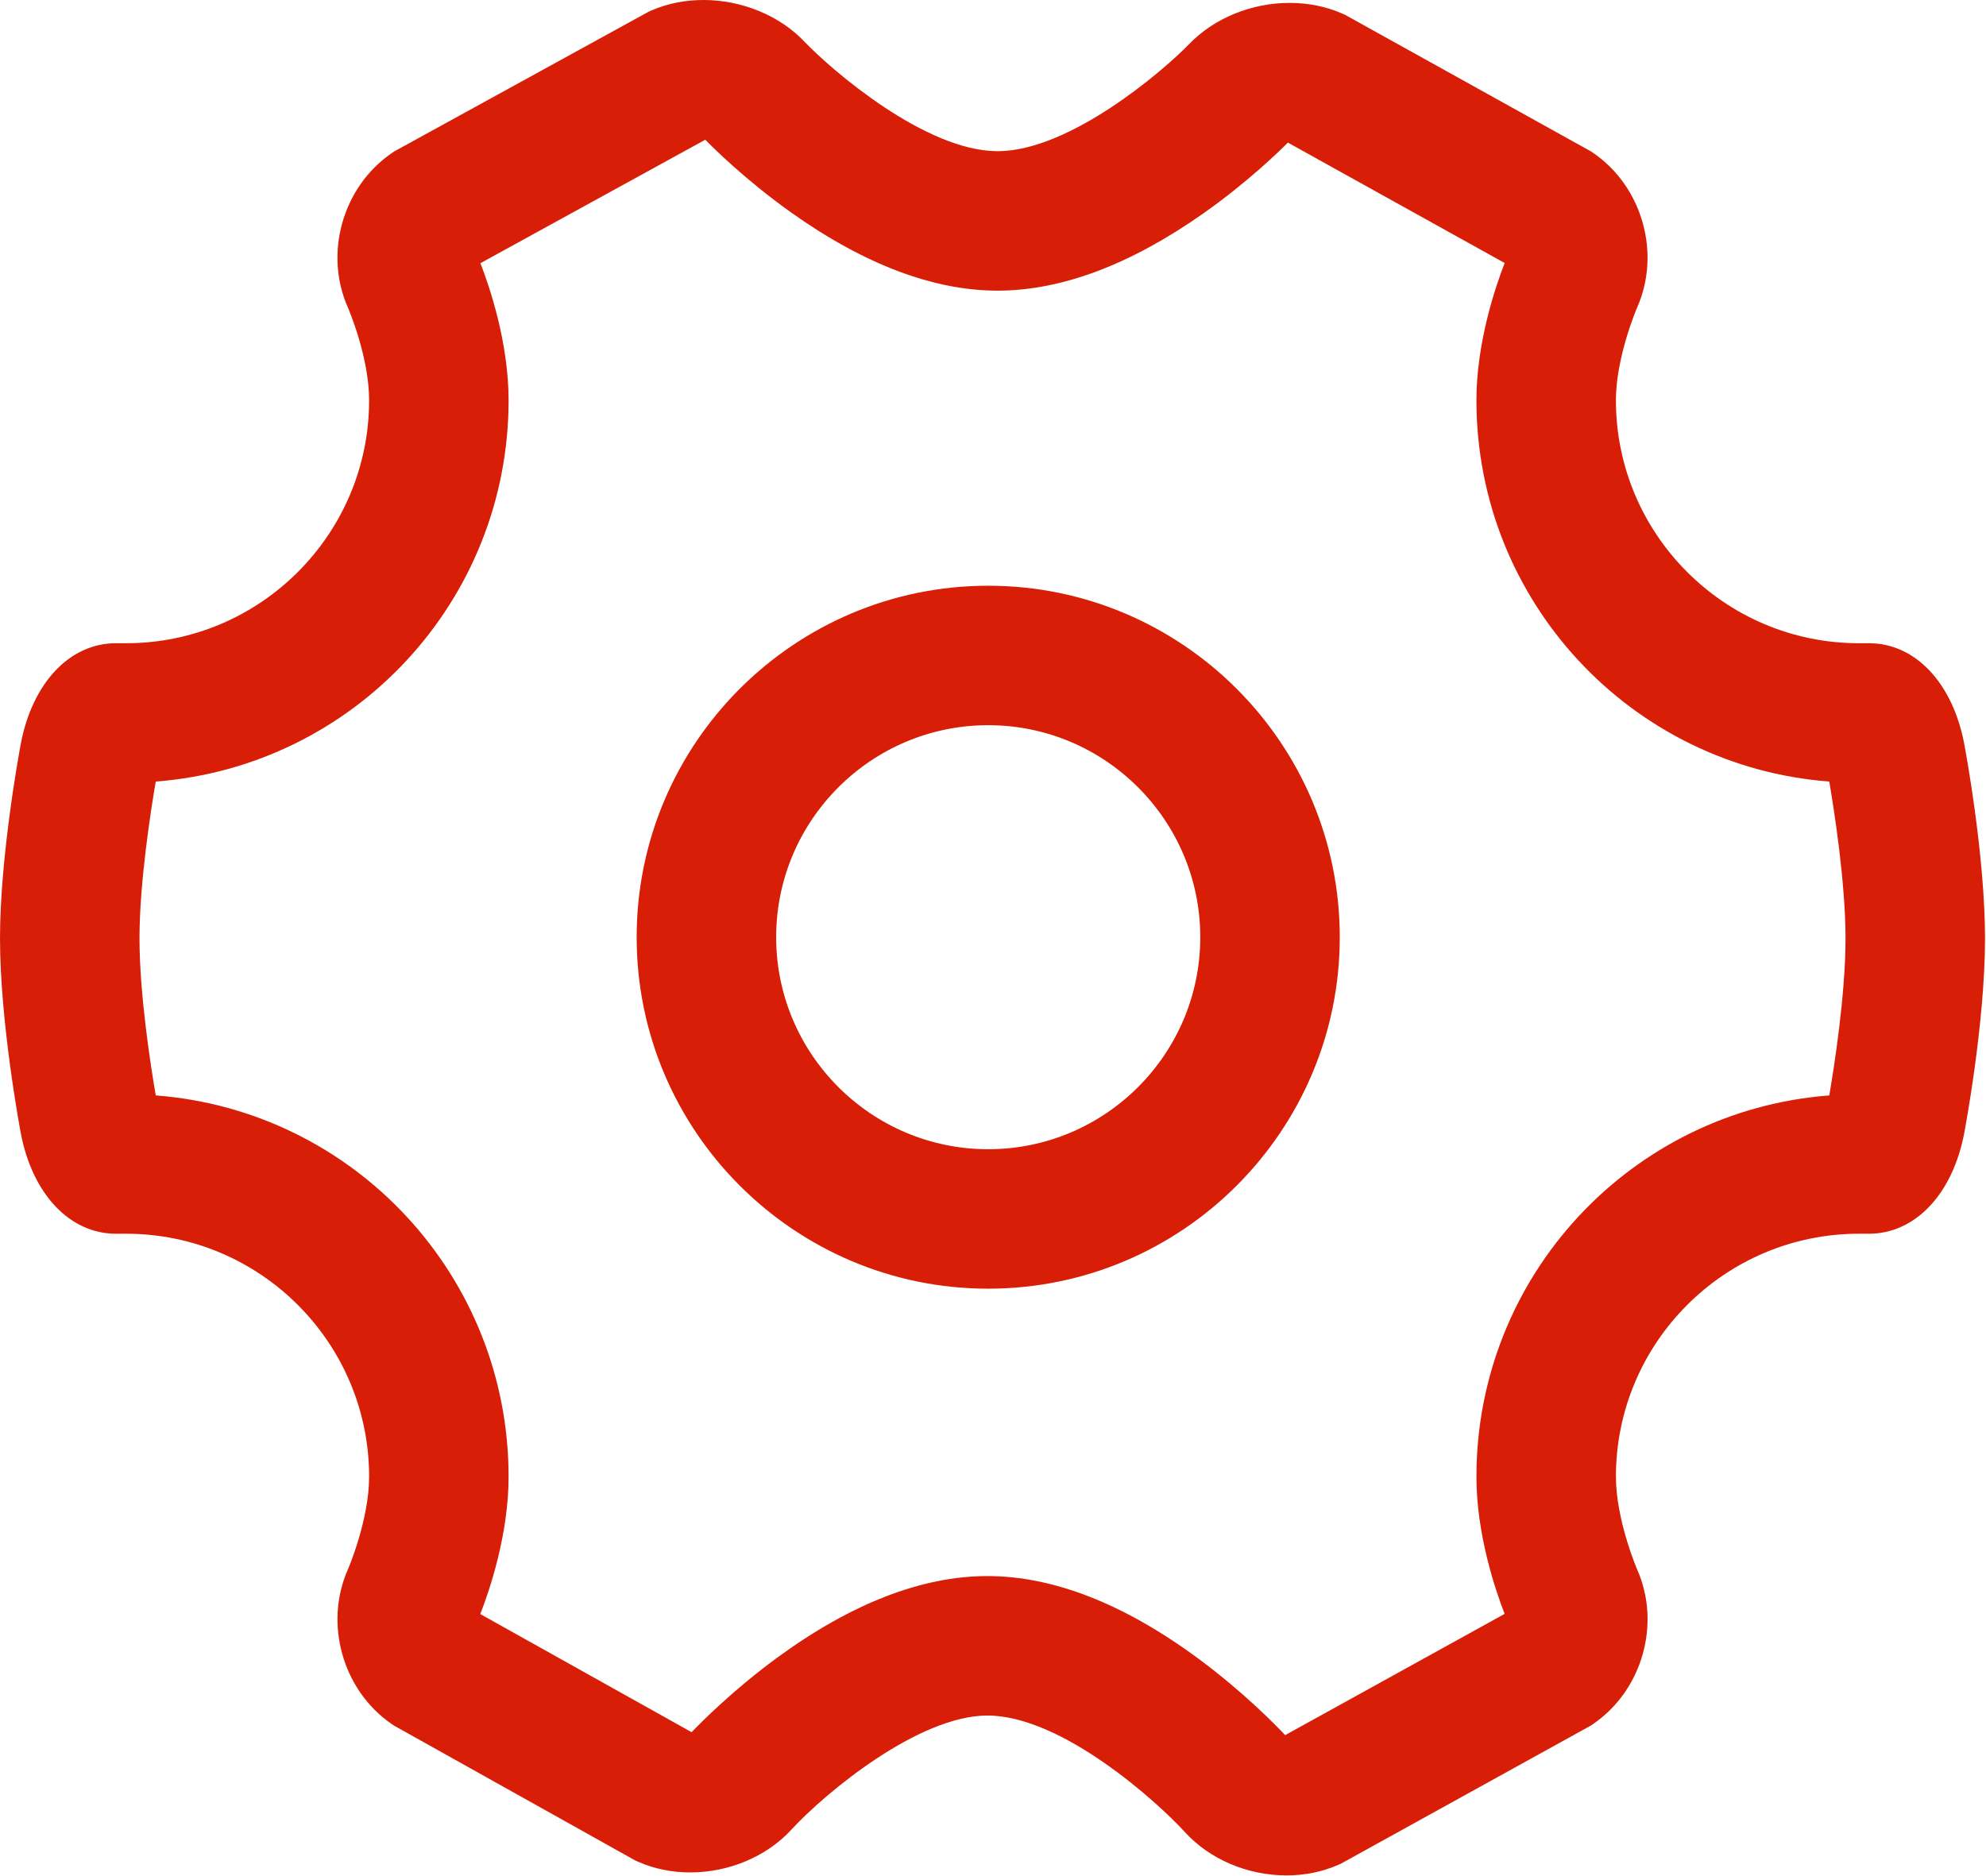
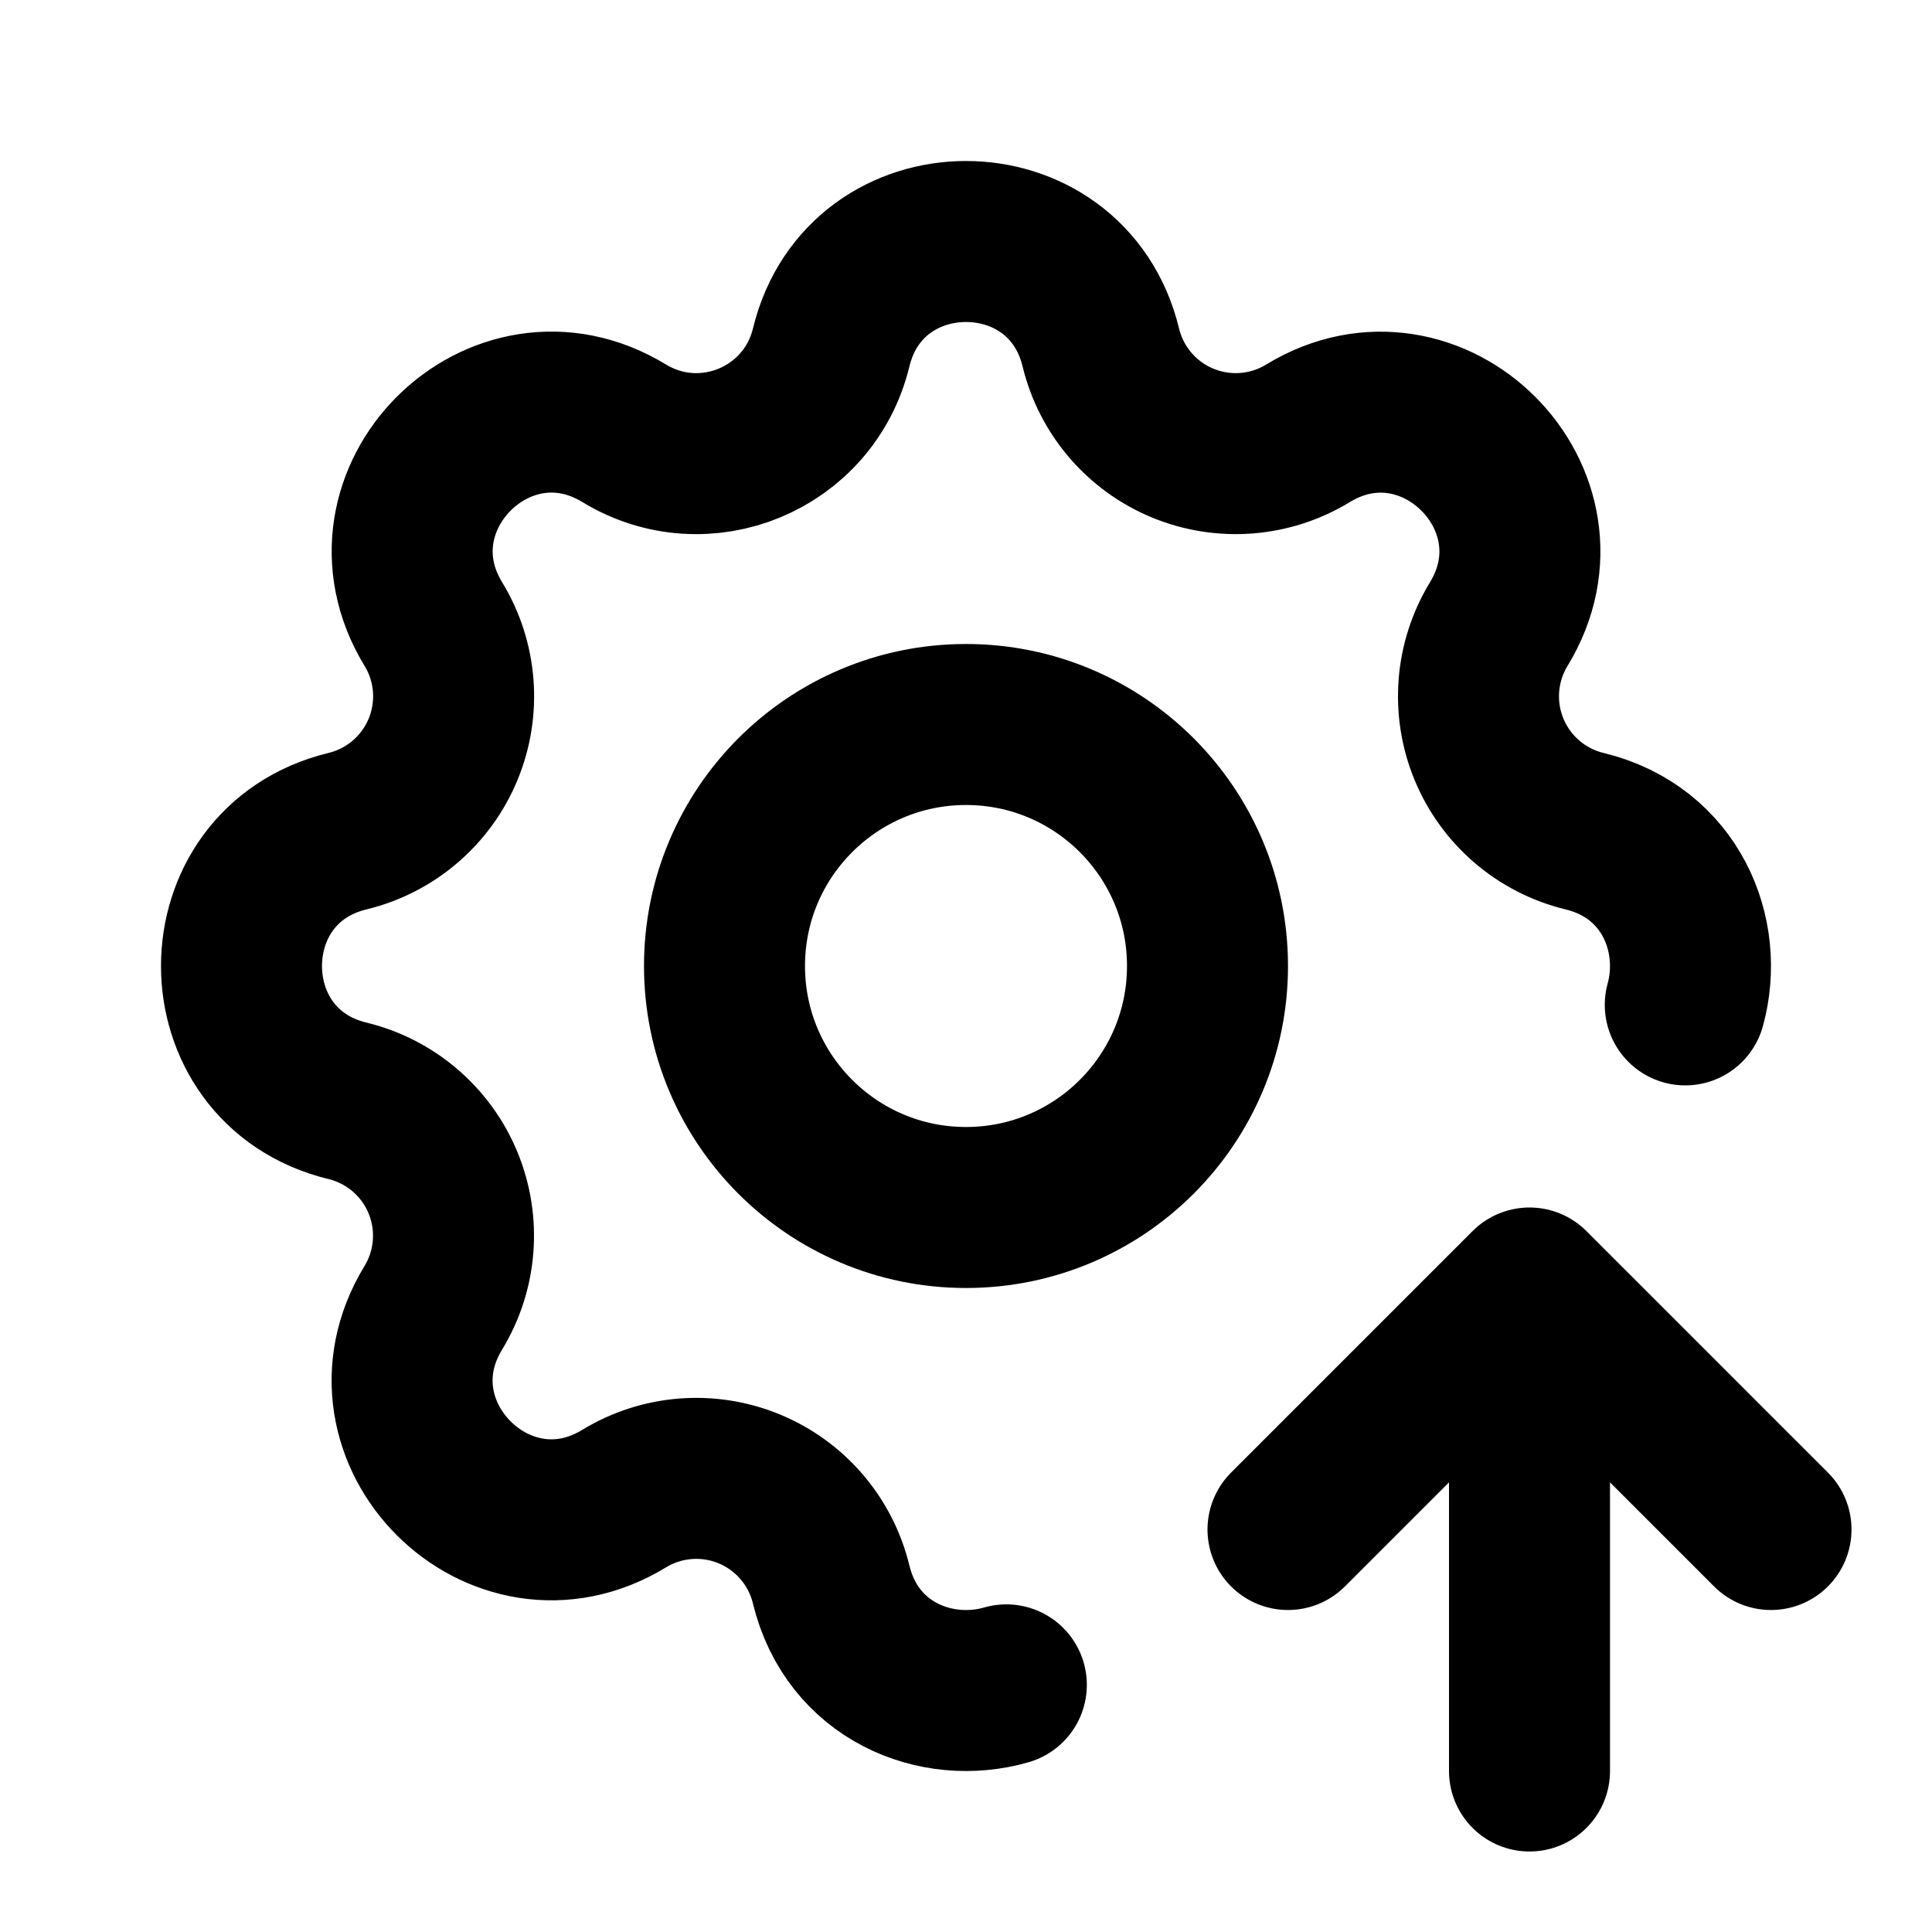
- <svg xmlns="http://www.w3.org/2000/svg" t="1710214853953" class="icon" viewBox="0 0 1084 1024" version="1.1" p-id="12324" width="211.719" height="200">
-   <path d="M1072.148 406.226c-6.331-33.457-26.762-55.073-52.047-55.073-0.323 0-0.651 0.003-0.83 0.009l-4.656 0c-73.125 0-132.618-59.492-132.618-132.618 0-23.731 11.447-50.336 11.546-50.566 13.105-29.499 3.023-65.672-23.428-84.127l-1.602-1.127-134.4-74.662-1.7-0.745c-8.754-3.806-18.335-5.735-28.479-5.735-20.79 0-41.236 8.344-54.684 22.307-14.742 15.216-65.623 58.649-104.721 58.649-39.451 0-90.634-44.287-105.439-59.785-13.519-14.247-34.128-22.753-55.127-22.753-9.946 0-19.354 1.862-27.959 5.532l-1.746 0.741-139.142 76.431-1.643 1.14c-26.537 18.438-36.676 54.579-23.585 84.062 0.116 0.265 11.58 26.725 11.58 50.635 0 73.126-59.492 132.618-132.618 132.618l-4.582 0c-0.319-0.006-0.636-0.011-0.952-0.011-25.26 0-45.673 21.618-52.002 55.081-0.462 2.453-11.313 60.622-11.313 106.118 0 45.494 10.851 103.66 11.315 106.119 6.334 33.458 26.759 55.076 52.036 55.076 0.32 0 0.651-0.006 0.842-0.012l4.656 0c73.126 0 132.618 59.492 132.618 132.617 0 23.76-11.444 50.333-11.546 50.566-13.094 29.474-3.042 65.646 23.395 84.152l1.569 1.093 131.839 73.727 1.676 0.738c8.751 3.843 18.305 5.791 28.398 5.791 21.082 0 41.676-8.706 55.089-23.291 18.724-20.348 69.527-62.363 107.048-62.363 40.626 0 92.725 47.1 107.76 63.584 13.442 14.831 34.176 23.69 55.471 23.696l0.006 0c9.895 0 19.279-1.884 27.894-5.598l1.711-0.739 136.659-75.532 1.617-1.129c26.493-18.456 36.602-54.601 23.539-84.016-0.116-0.268-11.595-27.082-11.595-50.676 0-73.125 59.493-132.617 132.618-132.617l4.517-0.002c0.3 0.006 0.599 0.009 0.899 0.009 25.331-0.002 45.785-21.62 52.107-55.055 0.112-0.59 11.326-59.507 11.326-106.141C1083.464 466.641 1072.61 408.674 1072.148 406.226zM377.487 945.656l-115.328-64.488c5.082-13.052 15.438-43.518 15.438-75.017 0-109.383-84.176-199.817-192.587-208.135-2.647-15.427-8.874-54.967-8.874-85.667 0-30.657 6.223-70.232 8.869-85.672 108.416-8.312 192.592-98.746 192.592-208.135 0-31.416-10.3-61.797-15.372-74.854l122.722-67.403c0.003 0 0.005 0.002 0.008 0.002 4.423 4.519 22.122 22.08 46.558 39.494 39.93 28.462 77.953 42.894 113.014 42.894 34.717 0 72.438-14.152 112.115-42.064 24.283-17.08 41.896-34.302 46.309-38.745 0.009-0.002 0.018-0.005 0.026-0.006l118.302 65.726c-5.078 13.055-15.416 43.5-15.416 74.959 0 109.389 84.175 199.823 192.591 208.135 2.646 15.462 8.872 55.107 8.872 85.672 0 30.688-6.223 70.242-8.869 85.673C890.042 606.334 805.864 696.768 805.864 806.158c0 31.45 10.317 61.851 15.393 74.904l-119.783 66.199c-5.169-5.49-22.604-23.363-46.74-41.288-40.701-30.224-79.662-45.55-115.8-45.55-35.792 0-74.458 15.039-114.927 44.695C400.22 922.555 382.666 940.255 377.487 945.656zM731.272 511.647c0-105.804-86.081-191.881-191.888-191.881-105.804 0-191.881 86.077-191.881 191.881 0 105.804 86.077 191.882 191.881 191.882C645.192 703.529 731.272 617.45 731.272 511.647zM539.384 395.903c63.826 0 115.751 51.922 115.751 115.743 0 63.826-51.925 115.751-115.751 115.751-63.821 0-115.743-51.925-115.743-115.751C423.64 447.824 475.562 395.903 539.384 395.903z" fill="#d81e06" p-id="12325" />
+ <svg xmlns="http://www.w3.org/2000/svg" width="32" height="32" viewBox="0 0 24 24">
+   <g fill="none" stroke="#000000" stroke-linecap="round" stroke-linejoin="round" stroke-width="2">
+     <path d="M12.501 20.93c-.866.25-1.914-.166-2.176-1.247a1.724 1.724 0 0 0-2.573-1.066c-1.543.94-3.31-.826-2.37-2.37a1.724 1.724 0 0 0-1.065-2.572c-1.756-.426-1.756-2.924 0-3.35a1.724 1.724 0 0 0 1.066-2.573c-.94-1.543.826-3.31 2.37-2.37c1 .608 2.296.07 2.572-1.065c.426-1.756 2.924-1.756 3.35 0a1.724 1.724 0 0 0 2.573 1.066c1.543-.94 3.31.826 2.37 2.37a1.724 1.724 0 0 0 1.065 2.572c1.074.26 1.49 1.296 1.252 2.158M19 22v-6m3 3l-3-3l-3 3" />
+     <path d="M9 12a3 3 0 1 0 6 0a3 3 0 0 0-6 0" />
+   </g>
</svg>
